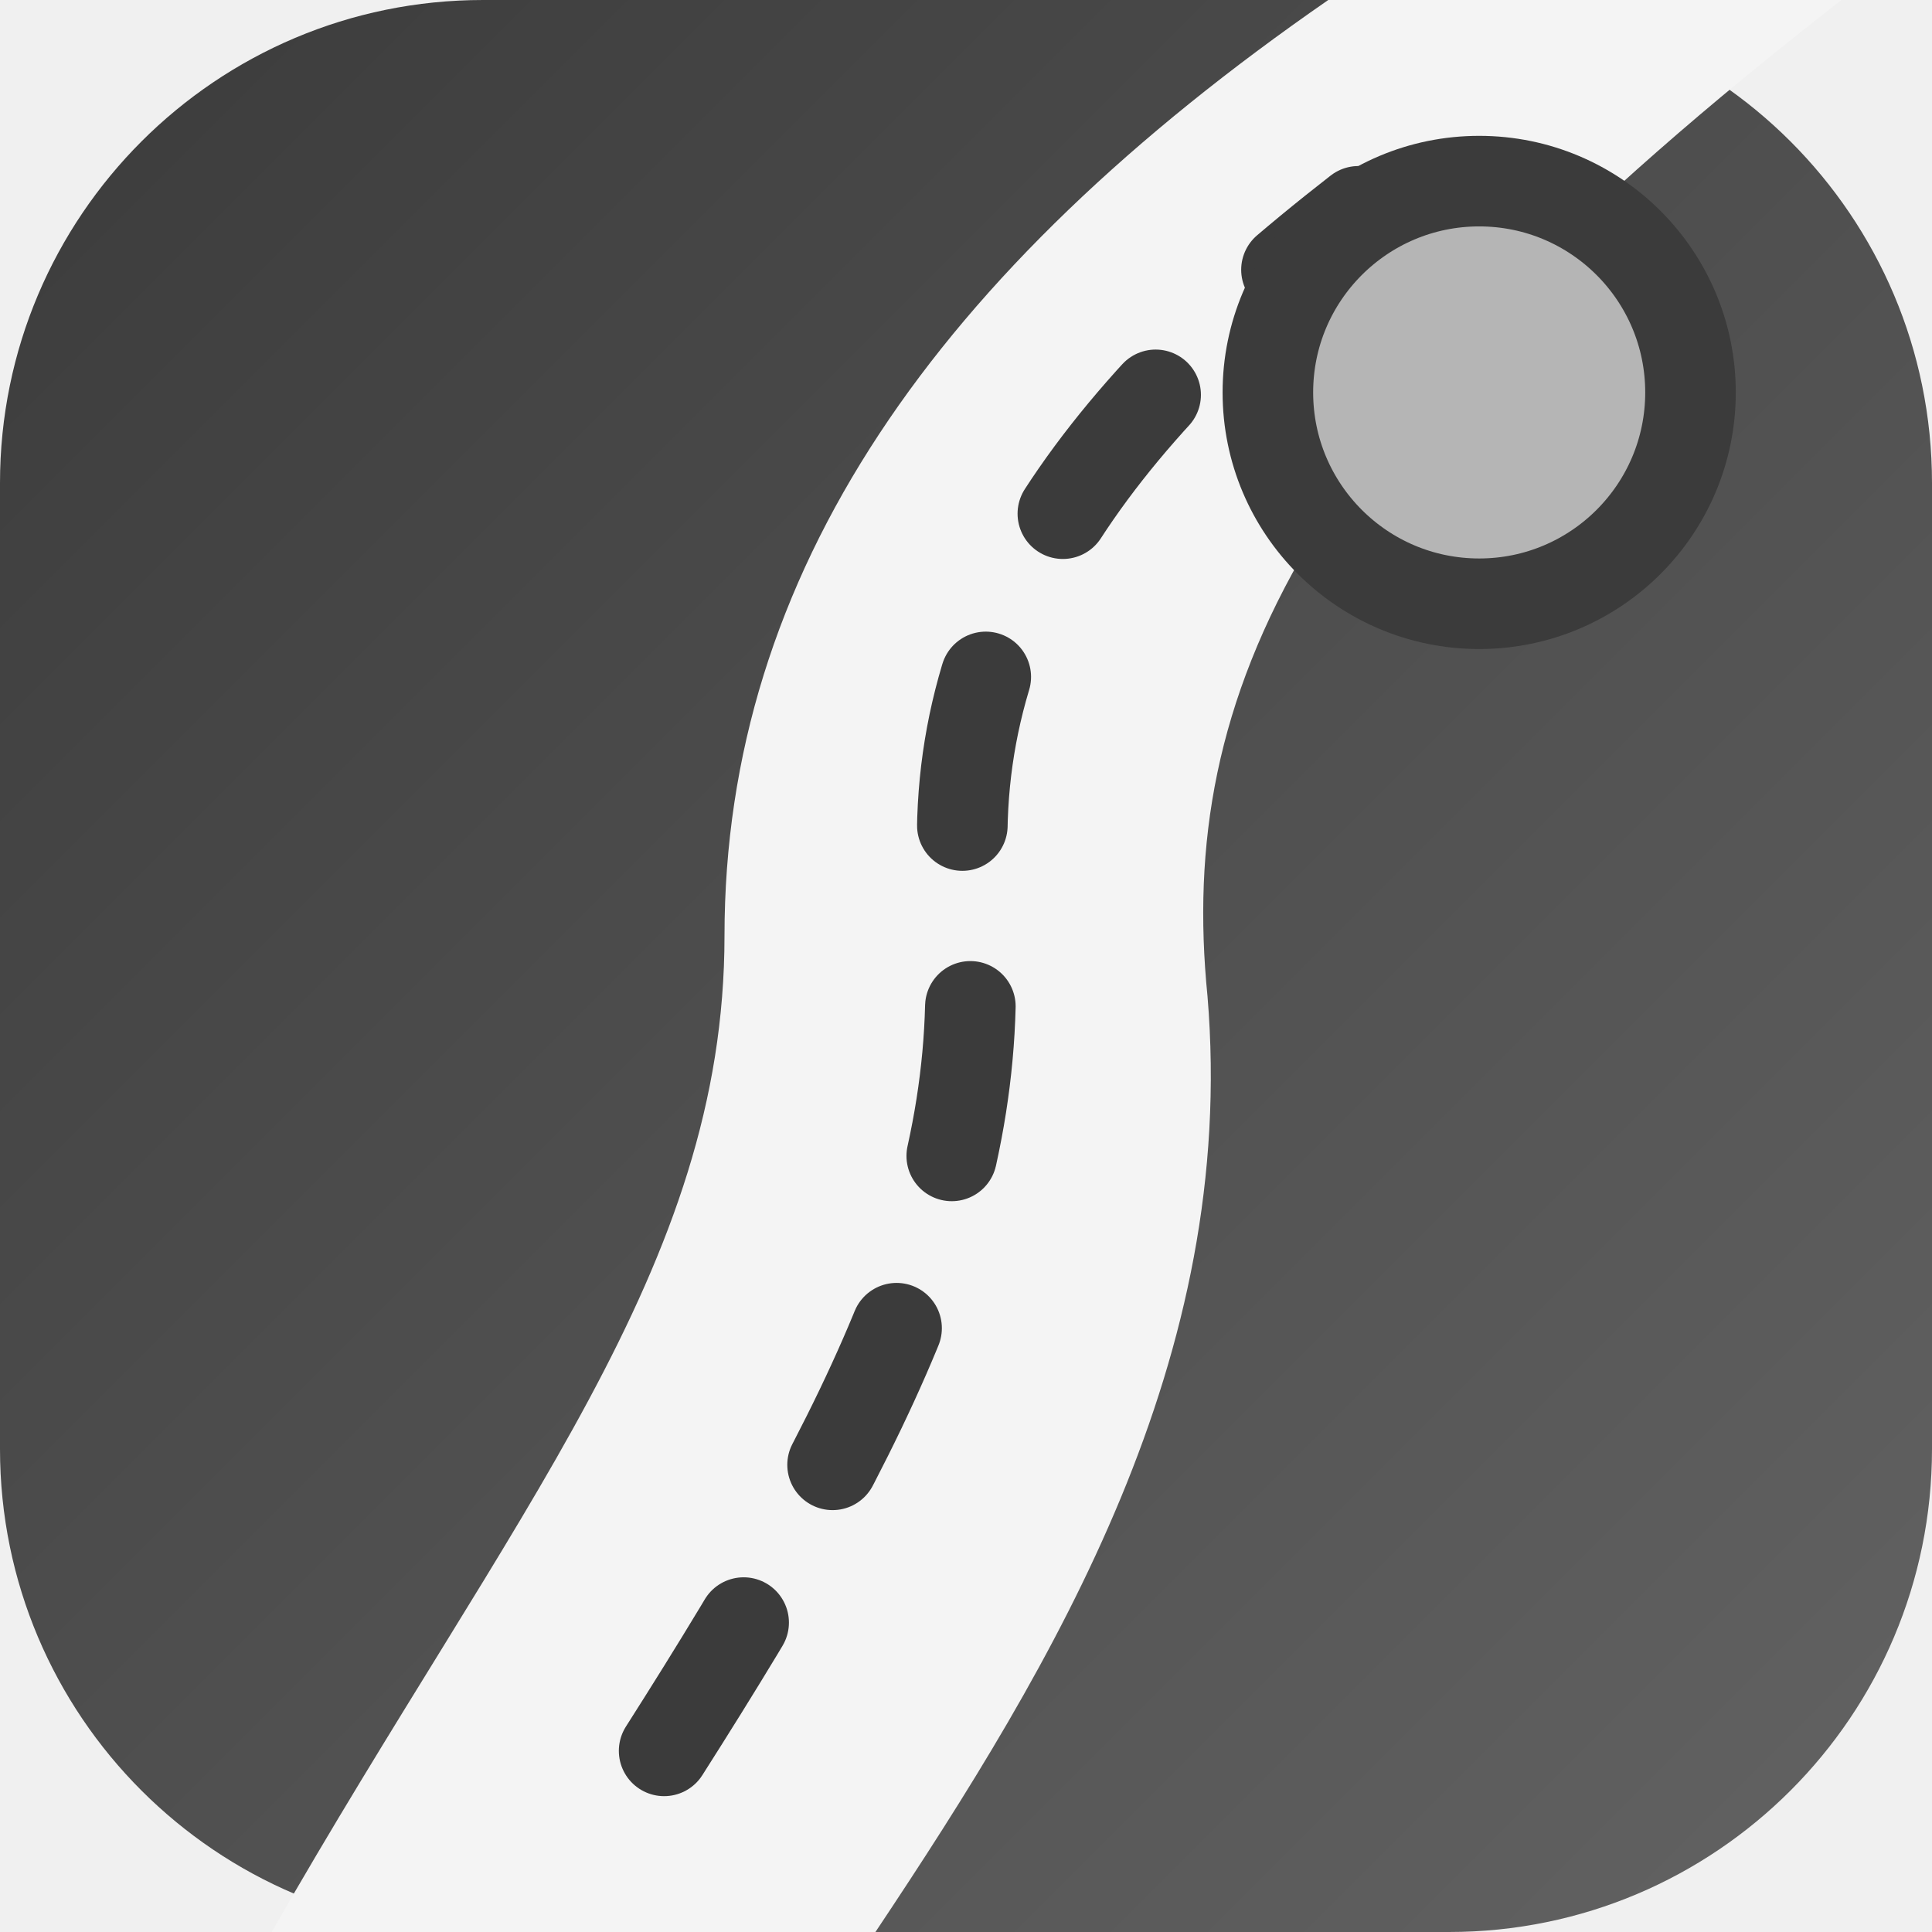
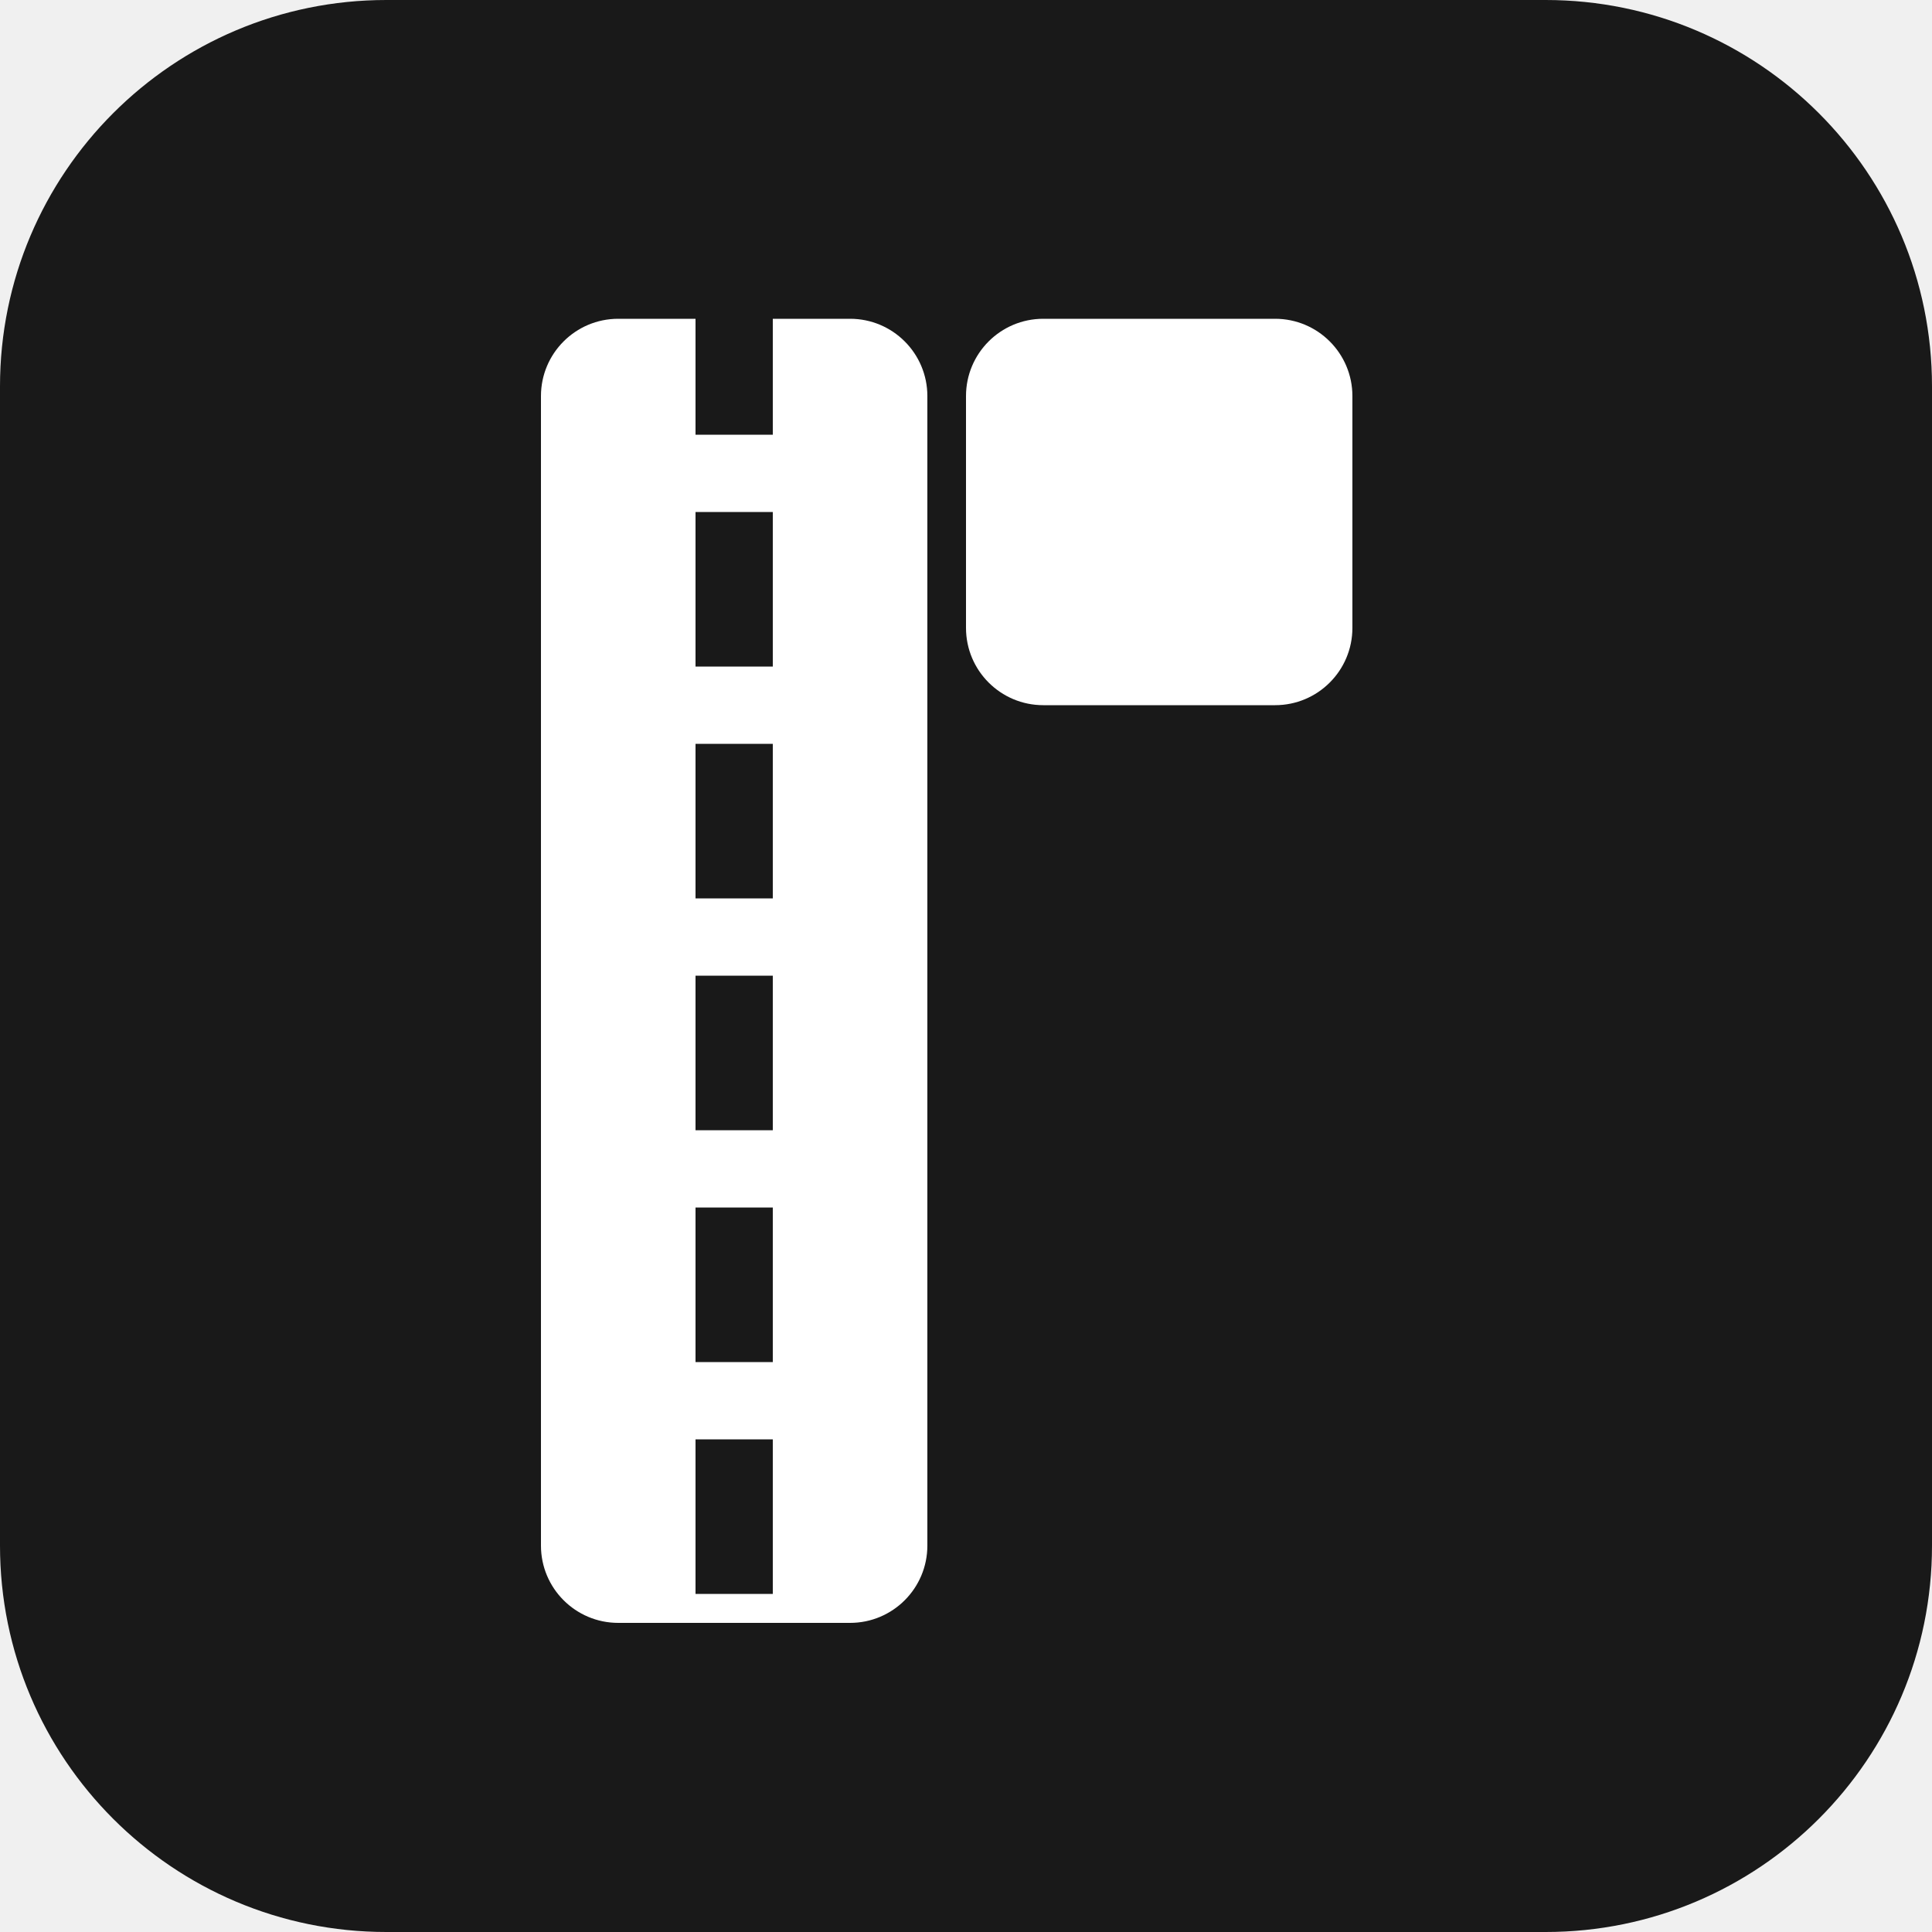
- <svg xmlns="http://www.w3.org/2000/svg" viewBox="0 0 64 64" role="img" aria-label="Redrive">
+ <svg xmlns="http://www.w3.org/2000/svg" width="200" height="200" viewBox="0 0 200 200" fill="none">
+   <g clip-path="url(#clip0_1_1342)">
+     <rect width="200" height="200" fill="#191919" />
+     <rect x="56" y="33" width="40" height="135" rx="8" fill="white" />
+     <line x1="76" y1="33" x2="76" y2="168" stroke="#191919" stroke-width="8" stroke-linecap="square" stroke-dasharray="8 16" />
+     <rect x="100" y="33" width="40" height="40" rx="8" fill="white" />
+   </g>
  <defs>
-     <linearGradient id="tile" x1="0" y1="0" x2="64" y2="64" gradientUnits="userSpaceOnUse">
-       <stop offset="0" stop-color="#3B3B3B" />
-       <stop offset="1" stop-color="#636363" />
-     </linearGradient>
+     <clipPath id="clip0_1_1342">
+       <rect width="200" height="200" rx="40" fill="white" />
+     </clipPath>
  </defs>
-   <rect width="64" height="64" rx="16" fill="url(#tile)" />
-   <path d="M9 64C17 50 24 42 24 31C24 19 31 9 44 0H61C43 14 39 23 40 33C41 45 35 55 29 64Z" fill="#F4F4F4" />
-   <path d="M22 58C29 47 33 39 32 30C31 21 36 14 45 7" fill="none" stroke="#3B3B3B" stroke-width="3" stroke-linecap="round" stroke-dasharray="5 6" />
-   <circle cx="49" cy="13" r="7" fill="#B5B5B5" stroke="#3B3B3B" stroke-width="3" />
</svg>
